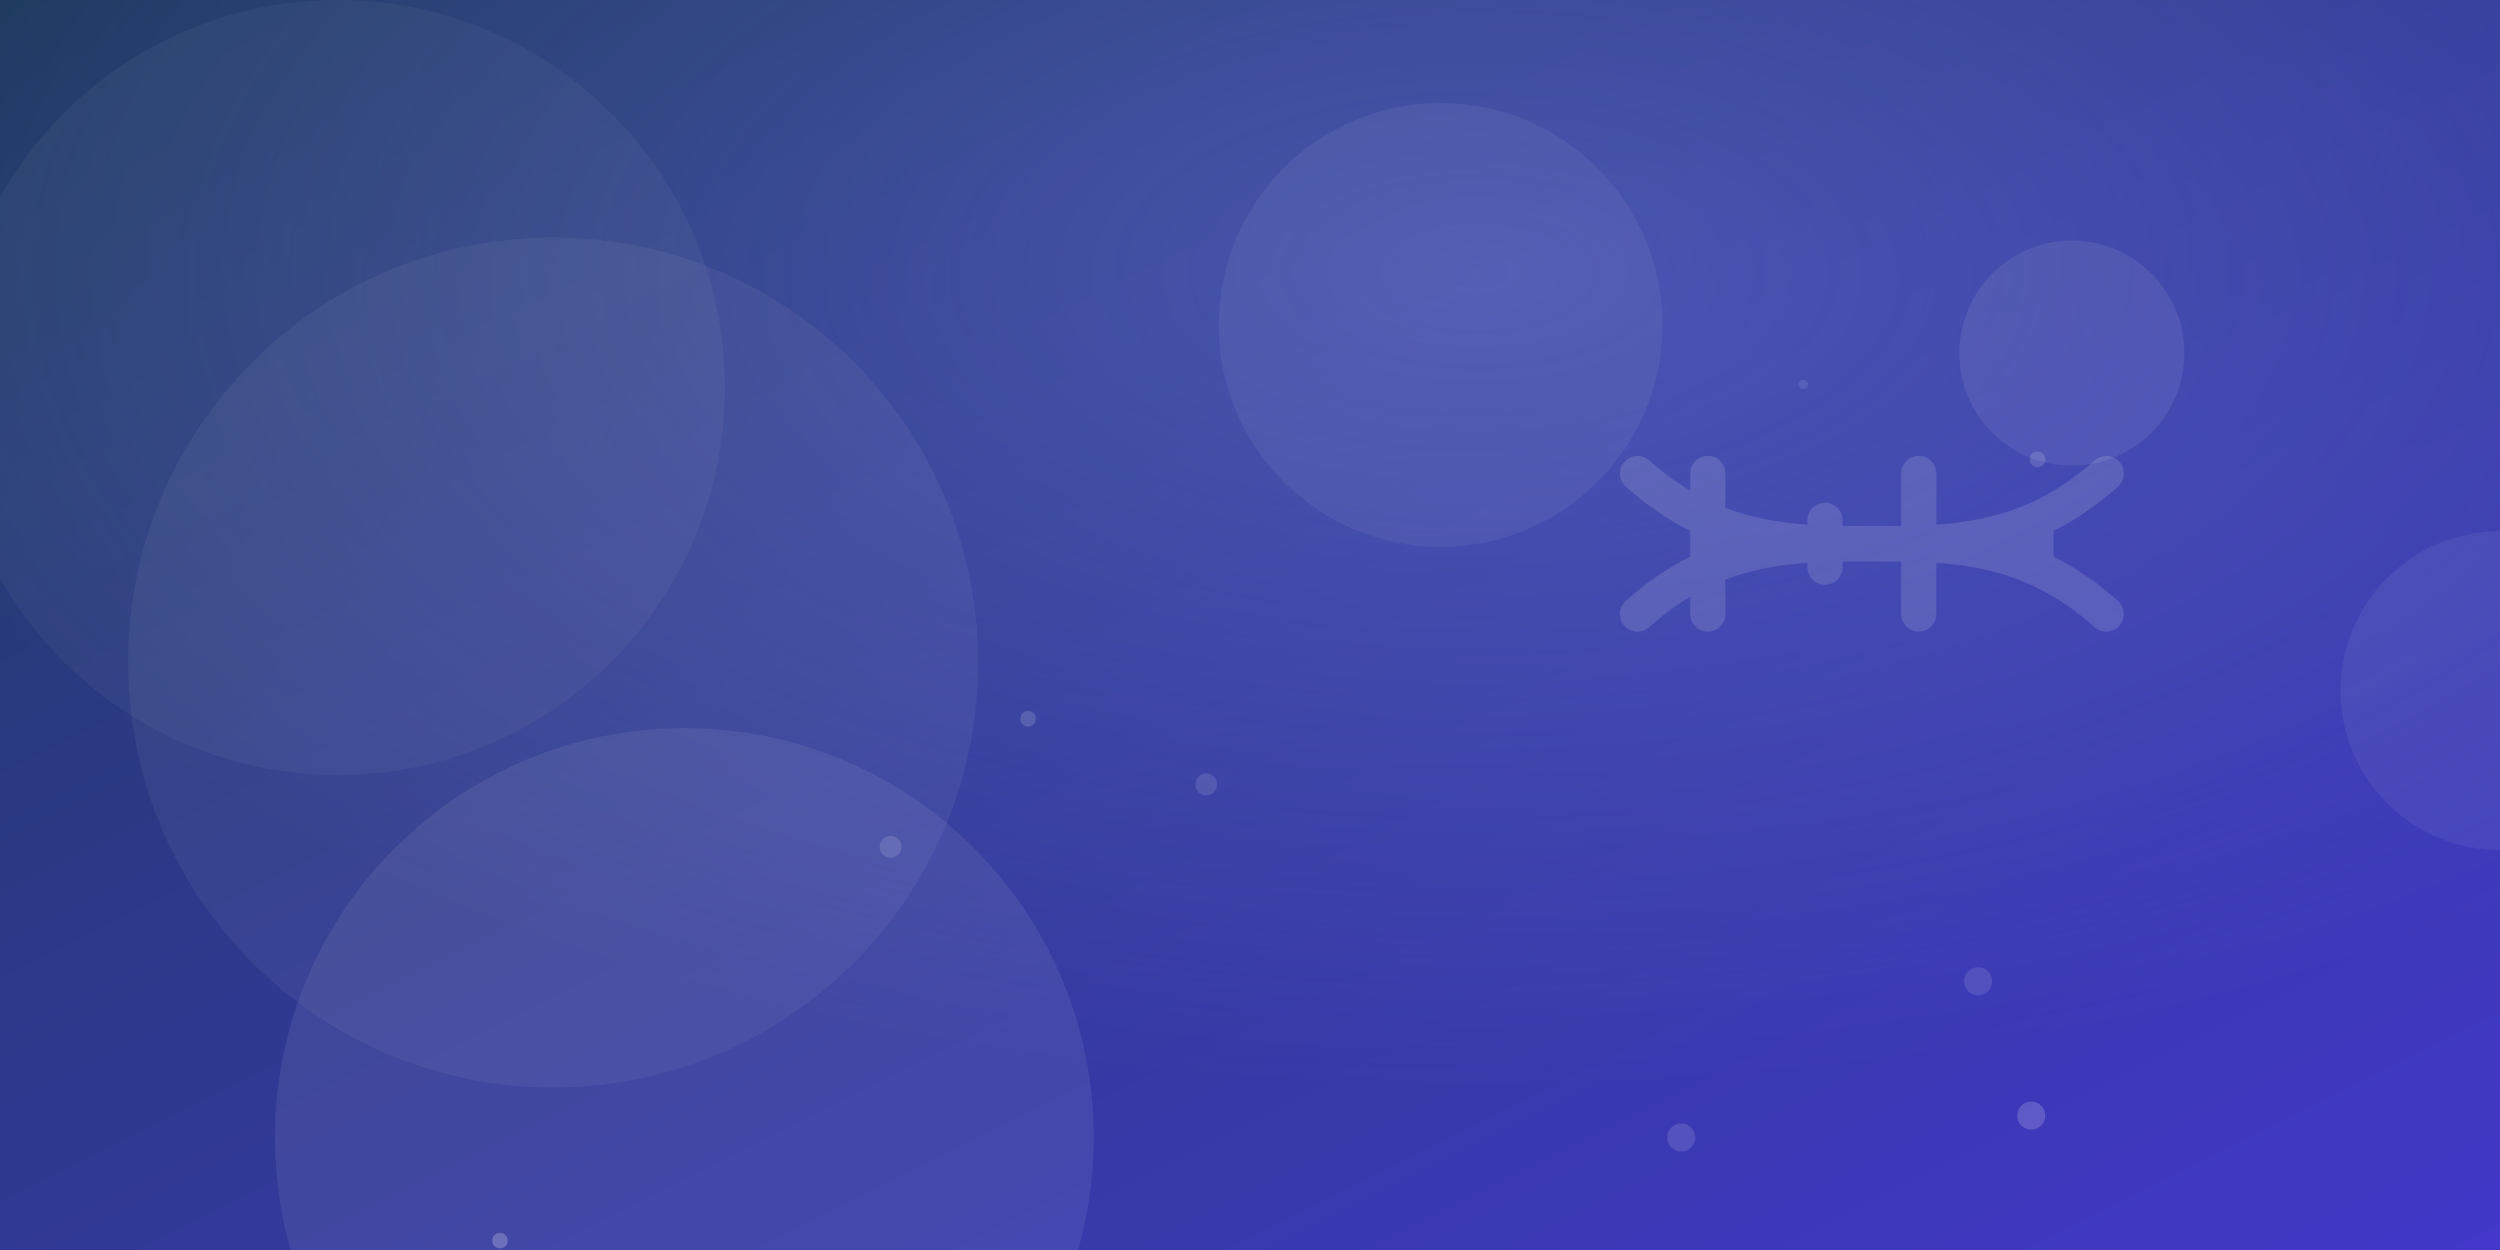
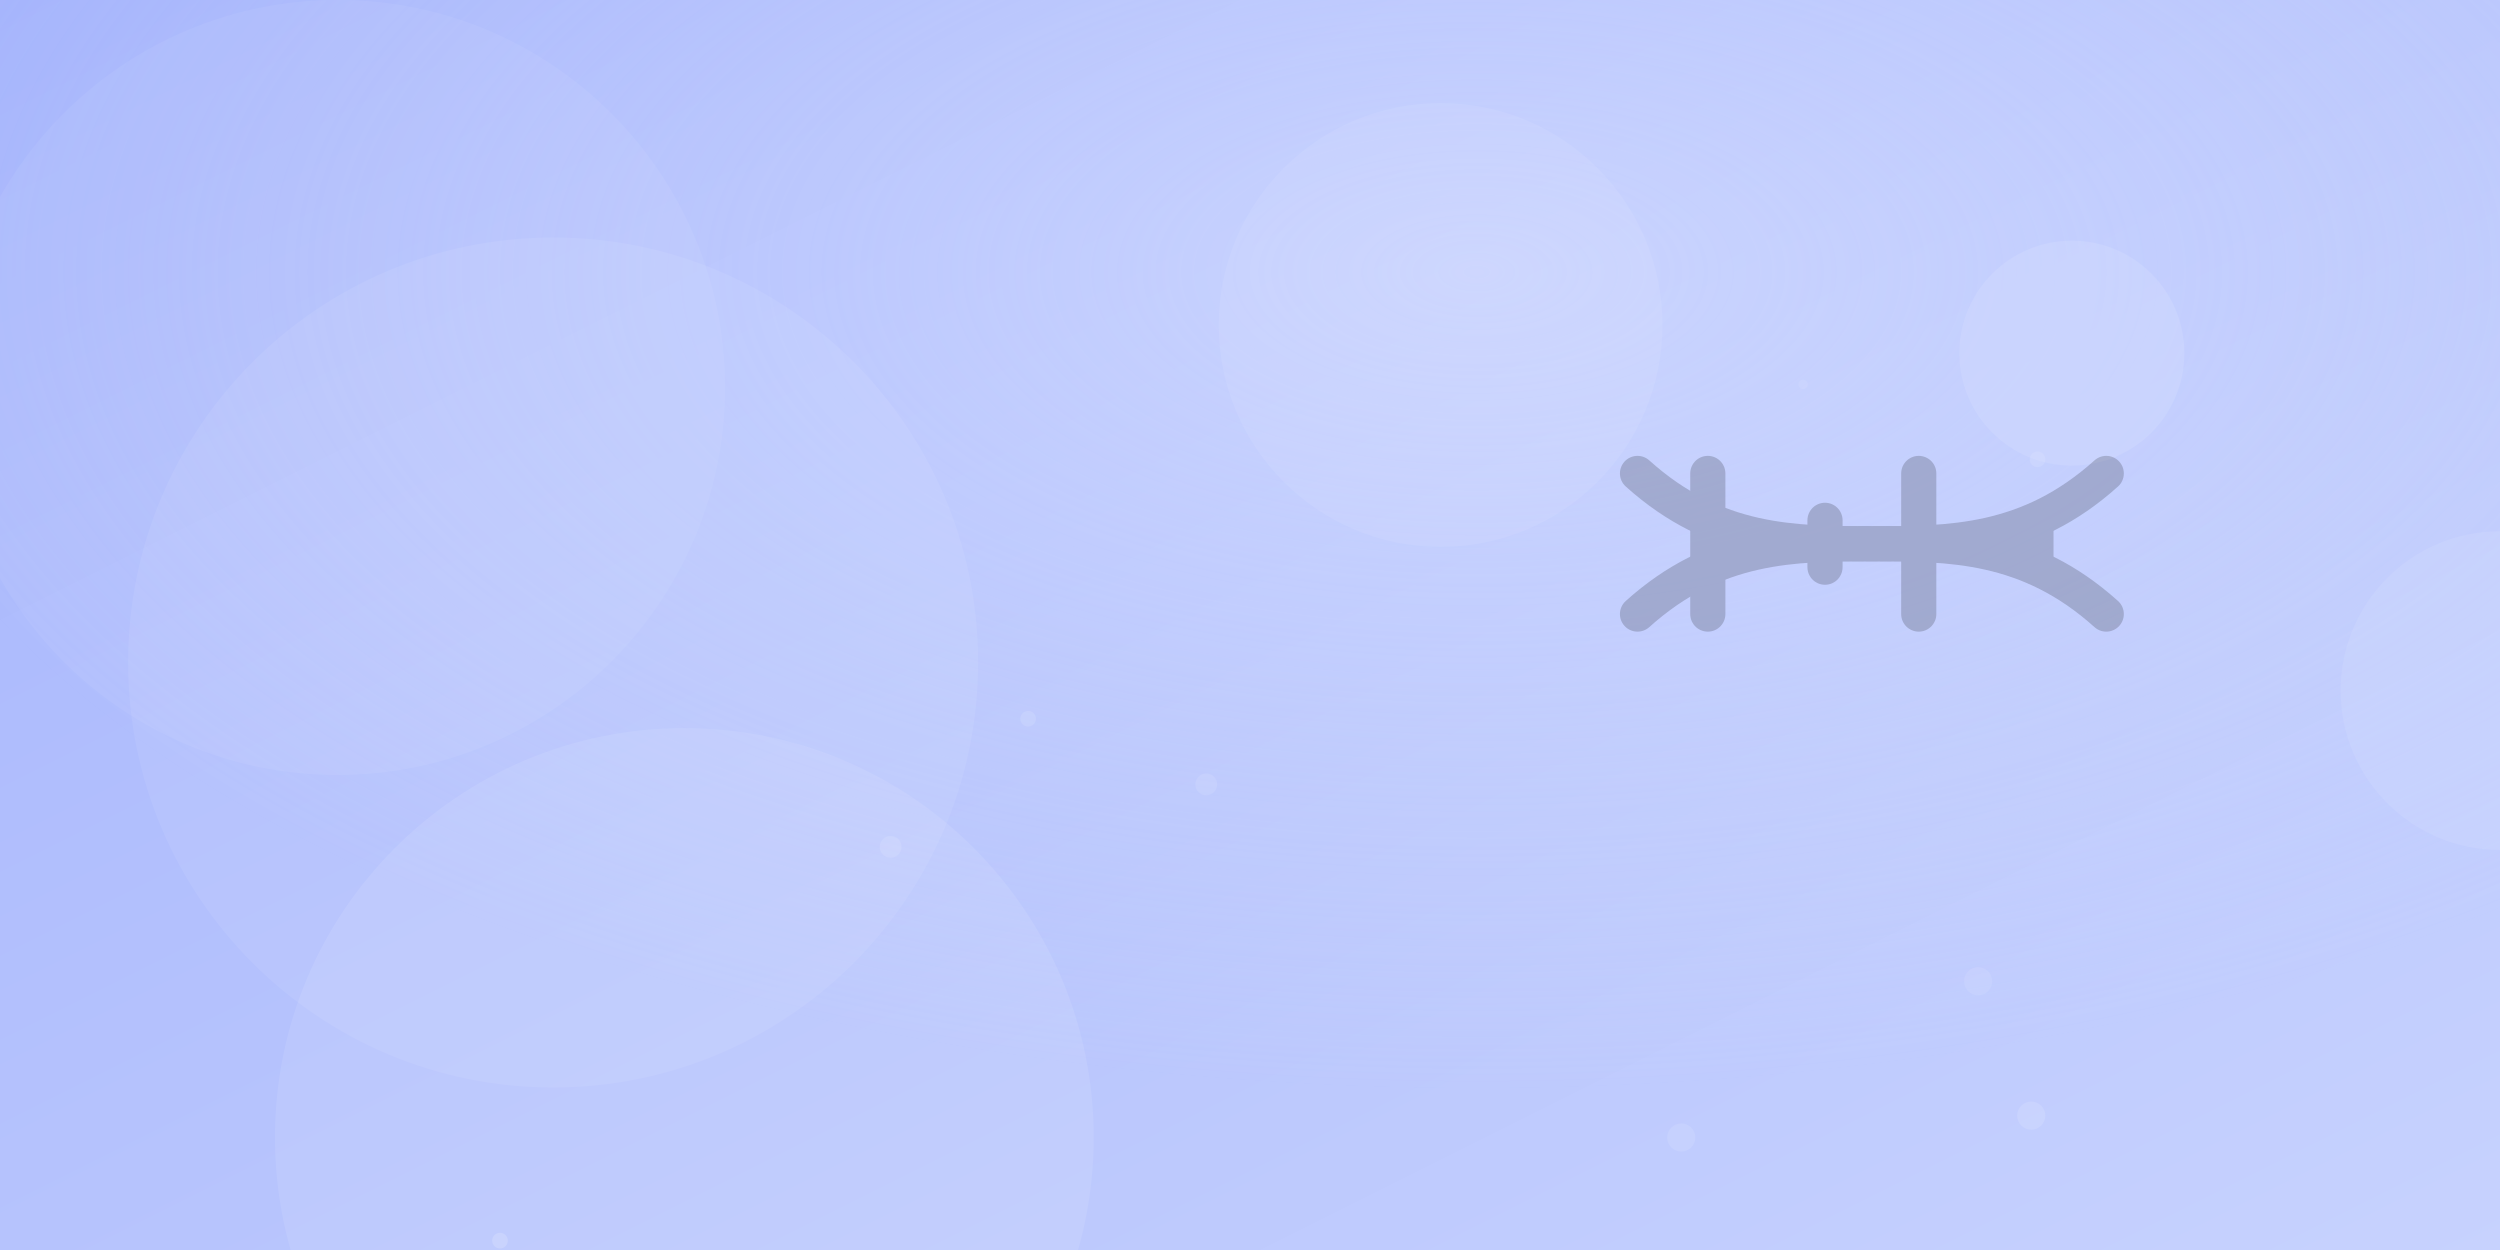
<svg xmlns="http://www.w3.org/2000/svg" viewBox="0 0 800 400" width="800" height="400">
  <defs>
    <linearGradient id="g" x1="0" y1="0" x2="1" y2="1">
-       <stop offset="0" stop-color="#1e3a5f" />
-       <stop offset="1" stop-color="#4338ca" />
+       <stop offset="0" stop-color="#a5b4fc" />
+       <stop offset="1" stop-color="#c7d2fe" />
    </linearGradient>
    <radialGradient id="a" cx="0.59" cy="0.22" r=".65">
-       <stop offset="0" stop-color="#818cf8" stop-opacity=".35" />
-       <stop offset="1" stop-color="#818cf8" stop-opacity="0" />
+       <stop offset="0" stop-color="#e0e7ff" stop-opacity=".5" />
+       <stop offset="1" stop-color="#e0e7ff" stop-opacity="0" />
    </radialGradient>
  </defs>
  <rect width="800" height="400" fill="url(#g)" />
  <rect width="800" height="400" fill="url(#a)" />
-   <circle cx="219" cy="364" r="131" fill="#fff" opacity="0.071" />
-   <circle cx="663" cy="113" r="36" fill="#fff" opacity="0.076" />
-   <circle cx="108" cy="124" r="124" fill="#fff" opacity="0.041" />
-   <circle cx="800" cy="221" r="51" fill="#fff" opacity="0.059" />
-   <circle cx="461" cy="104" r="71" fill="#fff" opacity="0.055" />
-   <circle cx="177" cy="212" r="136" fill="#fff" opacity="0.053" />
-   <g transform="translate(509,84) scale(7.5)" fill="none" stroke="#fff" stroke-width="1.5" stroke-linecap="round" stroke-linejoin="round" opacity="0.13">
+   <circle cx="219" cy="364" r="131" fill="#fff" opacity="0.089" />
+   <circle cx="663" cy="113" r="36" fill="#fff" opacity="0.096" />
+   <circle cx="108" cy="124" r="124" fill="#fff" opacity="0.054" />
+   <circle cx="800" cy="221" r="51" fill="#fff" opacity="0.075" />
+   <circle cx="461" cy="104" r="71" fill="#fff" opacity="0.070" />
+   <circle cx="177" cy="212" r="136" fill="#fff" opacity="0.067" />
+   <g transform="translate(509,84) scale(7.5)" fill="none" stroke="#000" stroke-width="1.5" stroke-linecap="round" stroke-linejoin="round" opacity="0.18">
    <path d="M2 15c6.667-6 13.333 0 20-6" />
    <path d="M2 9c6.667 6 13.333 0 20 6" />
    <line x1="5" y1="9" x2="5" y2="15" />
    <line x1="10" y1="11" x2="10" y2="13" />
    <line x1="14" y1="9" x2="14" y2="15" />
    <line x1="19" y1="11" x2="19" y2="13" />
  </g>
-   <circle cx="386" cy="251" r="3.5" fill="#fff" opacity="0.12" />
-   <circle cx="652" cy="147" r="2.5" fill="#fff" opacity="0.14" />
-   <circle cx="285" cy="271" r="3.5" fill="#fff" opacity="0.13" />
-   <circle cx="577" cy="123" r="1.5" fill="#fff" opacity="0.09" />
-   <circle cx="160" cy="397" r="2.5" fill="#fff" opacity="0.22" />
-   <circle cx="538" cy="364" r="4.5" fill="#fff" opacity="0.13" />
-   <circle cx="650" cy="357" r="4.5" fill="#fff" opacity="0.17" />
-   <circle cx="633" cy="314" r="4.5" fill="#fff" opacity="0.11" />
-   <circle cx="329" cy="230" r="2.5" fill="#fff" opacity="0.15" />
+   <circle cx="386" cy="251" r="3.5" fill="#fff" opacity="0.09" />
+   <circle cx="652" cy="147" r="2.5" fill="#fff" opacity="0.10" />
+   <circle cx="285" cy="271" r="3.5" fill="#fff" opacity="0.10" />
+   <circle cx="577" cy="123" r="1.5" fill="#fff" opacity="0.07" />
+   <circle cx="160" cy="397" r="2.5" fill="#fff" opacity="0.16" />
+   <circle cx="538" cy="364" r="4.5" fill="#fff" opacity="0.10" />
+   <circle cx="650" cy="357" r="4.5" fill="#fff" opacity="0.12" />
+   <circle cx="633" cy="314" r="4.5" fill="#fff" opacity="0.08" />
+   <circle cx="329" cy="230" r="2.5" fill="#fff" opacity="0.11" />
</svg>
